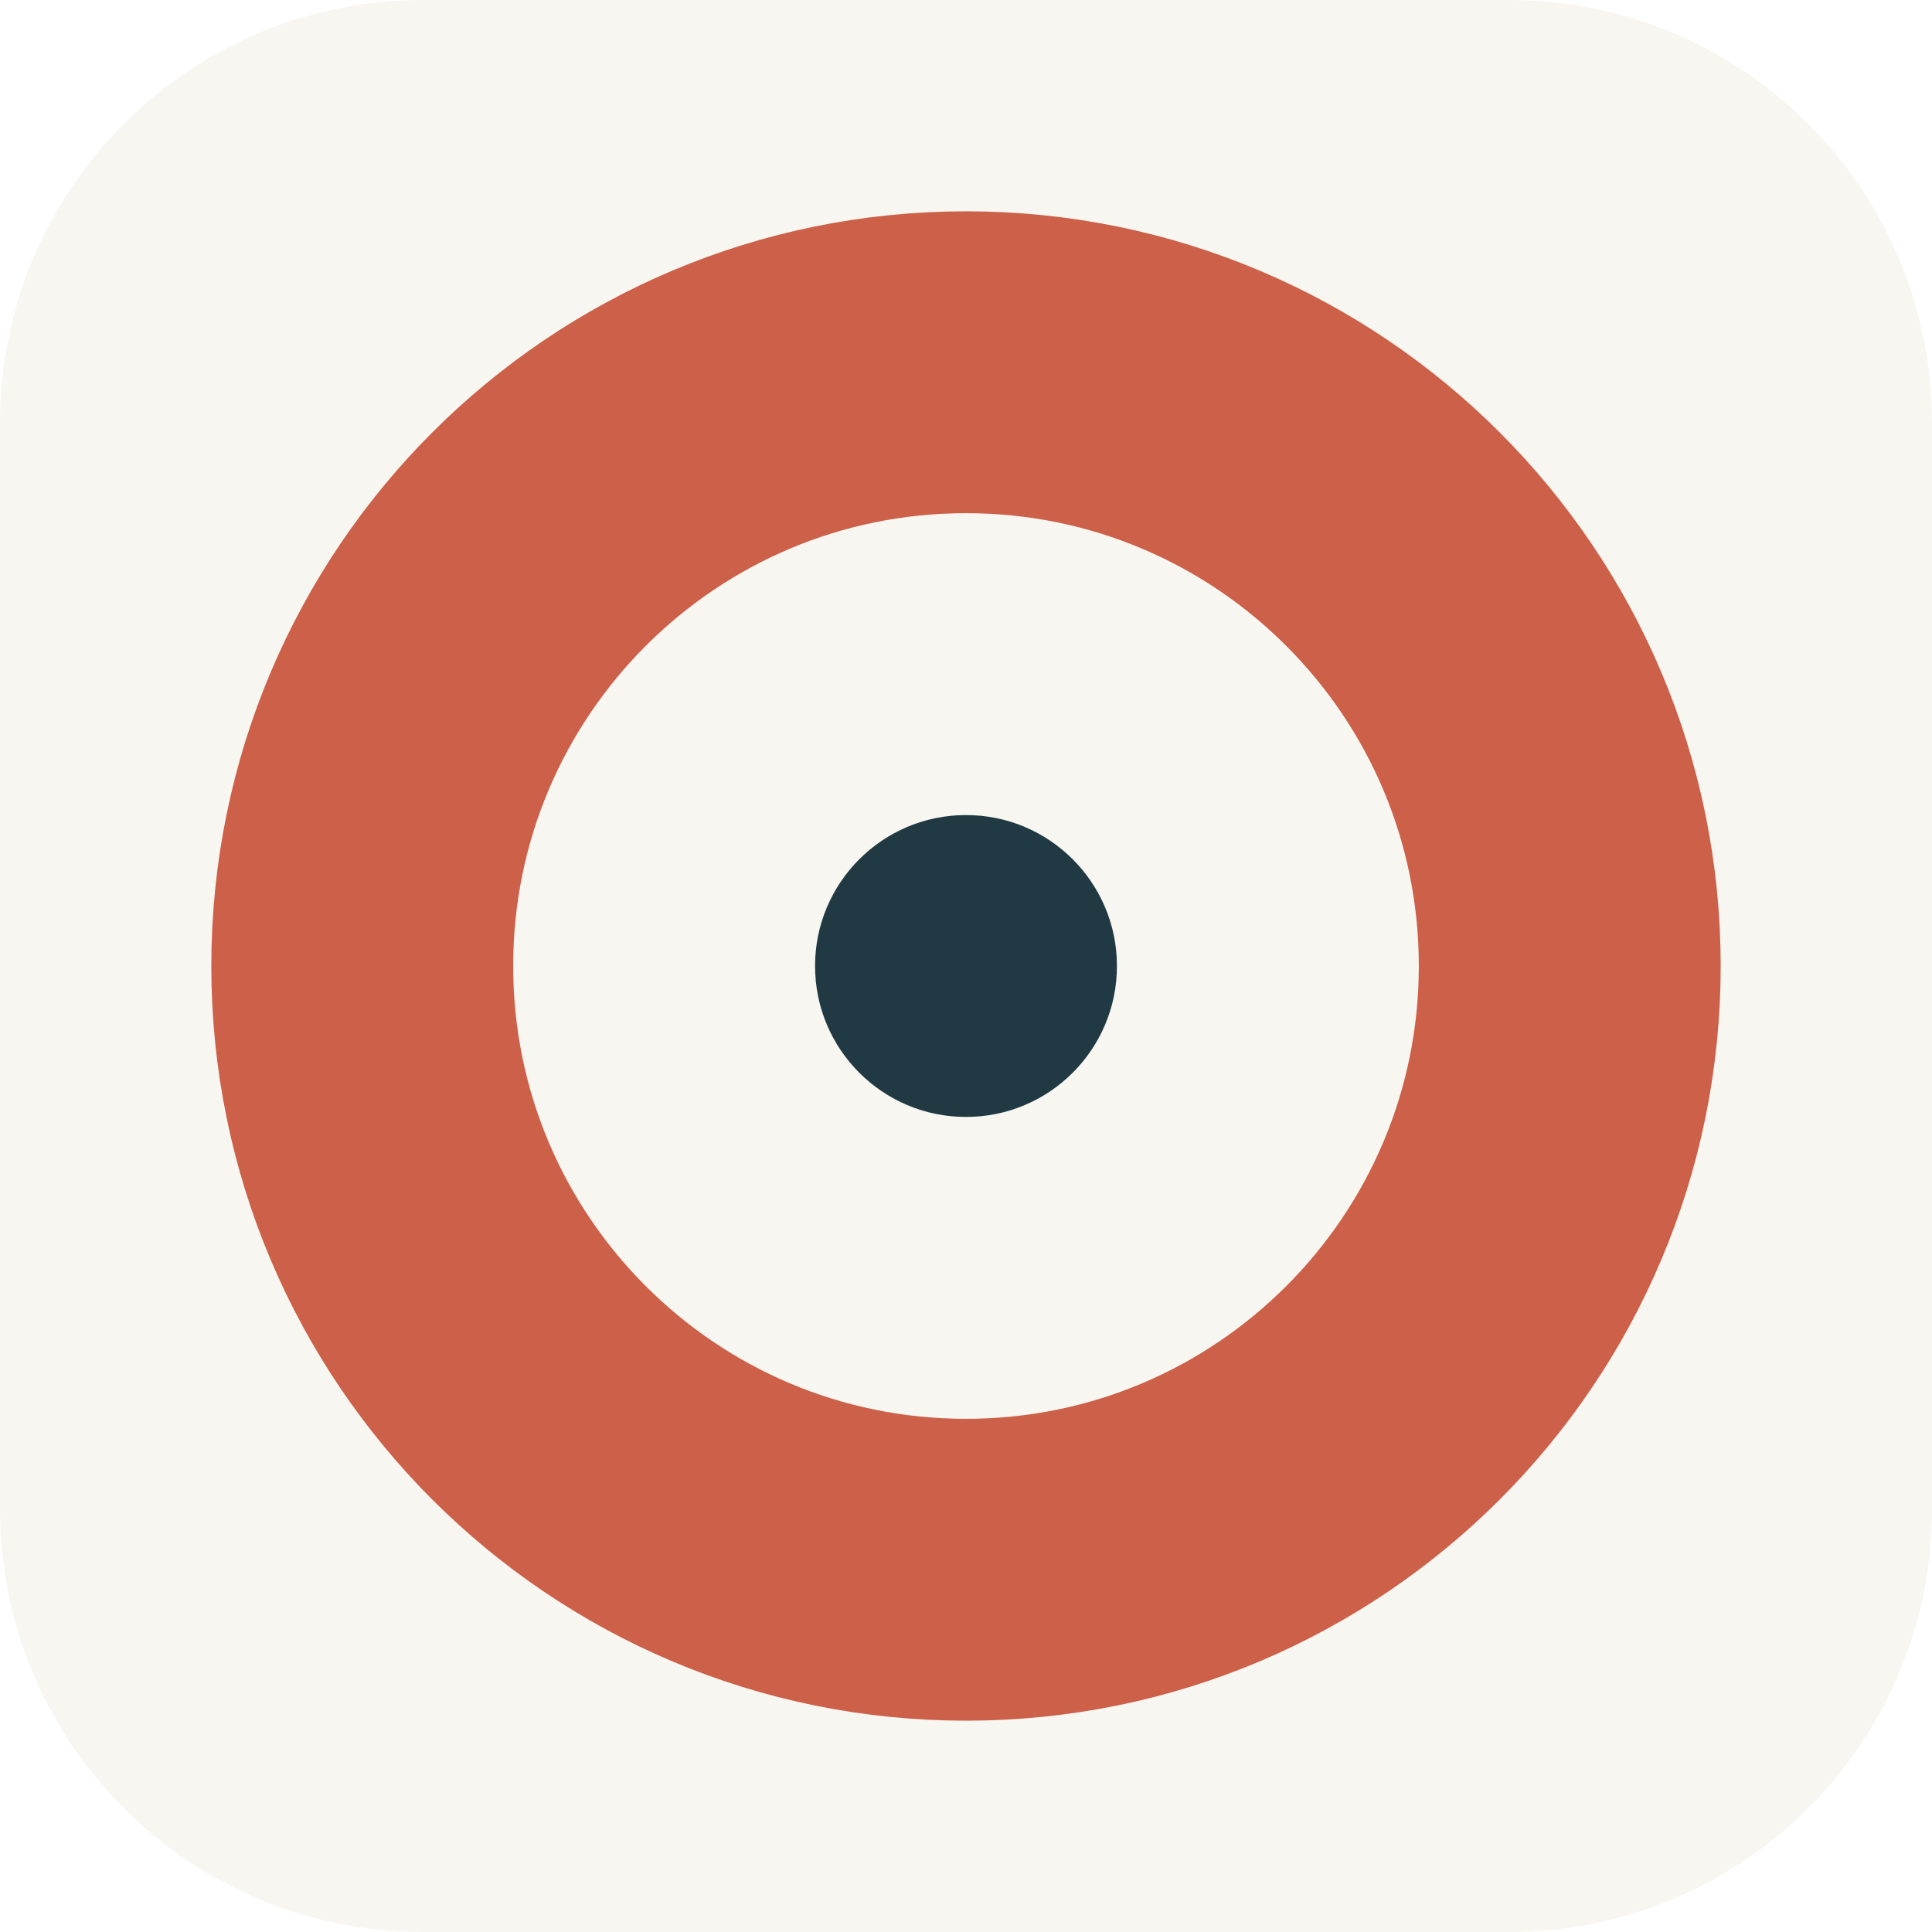
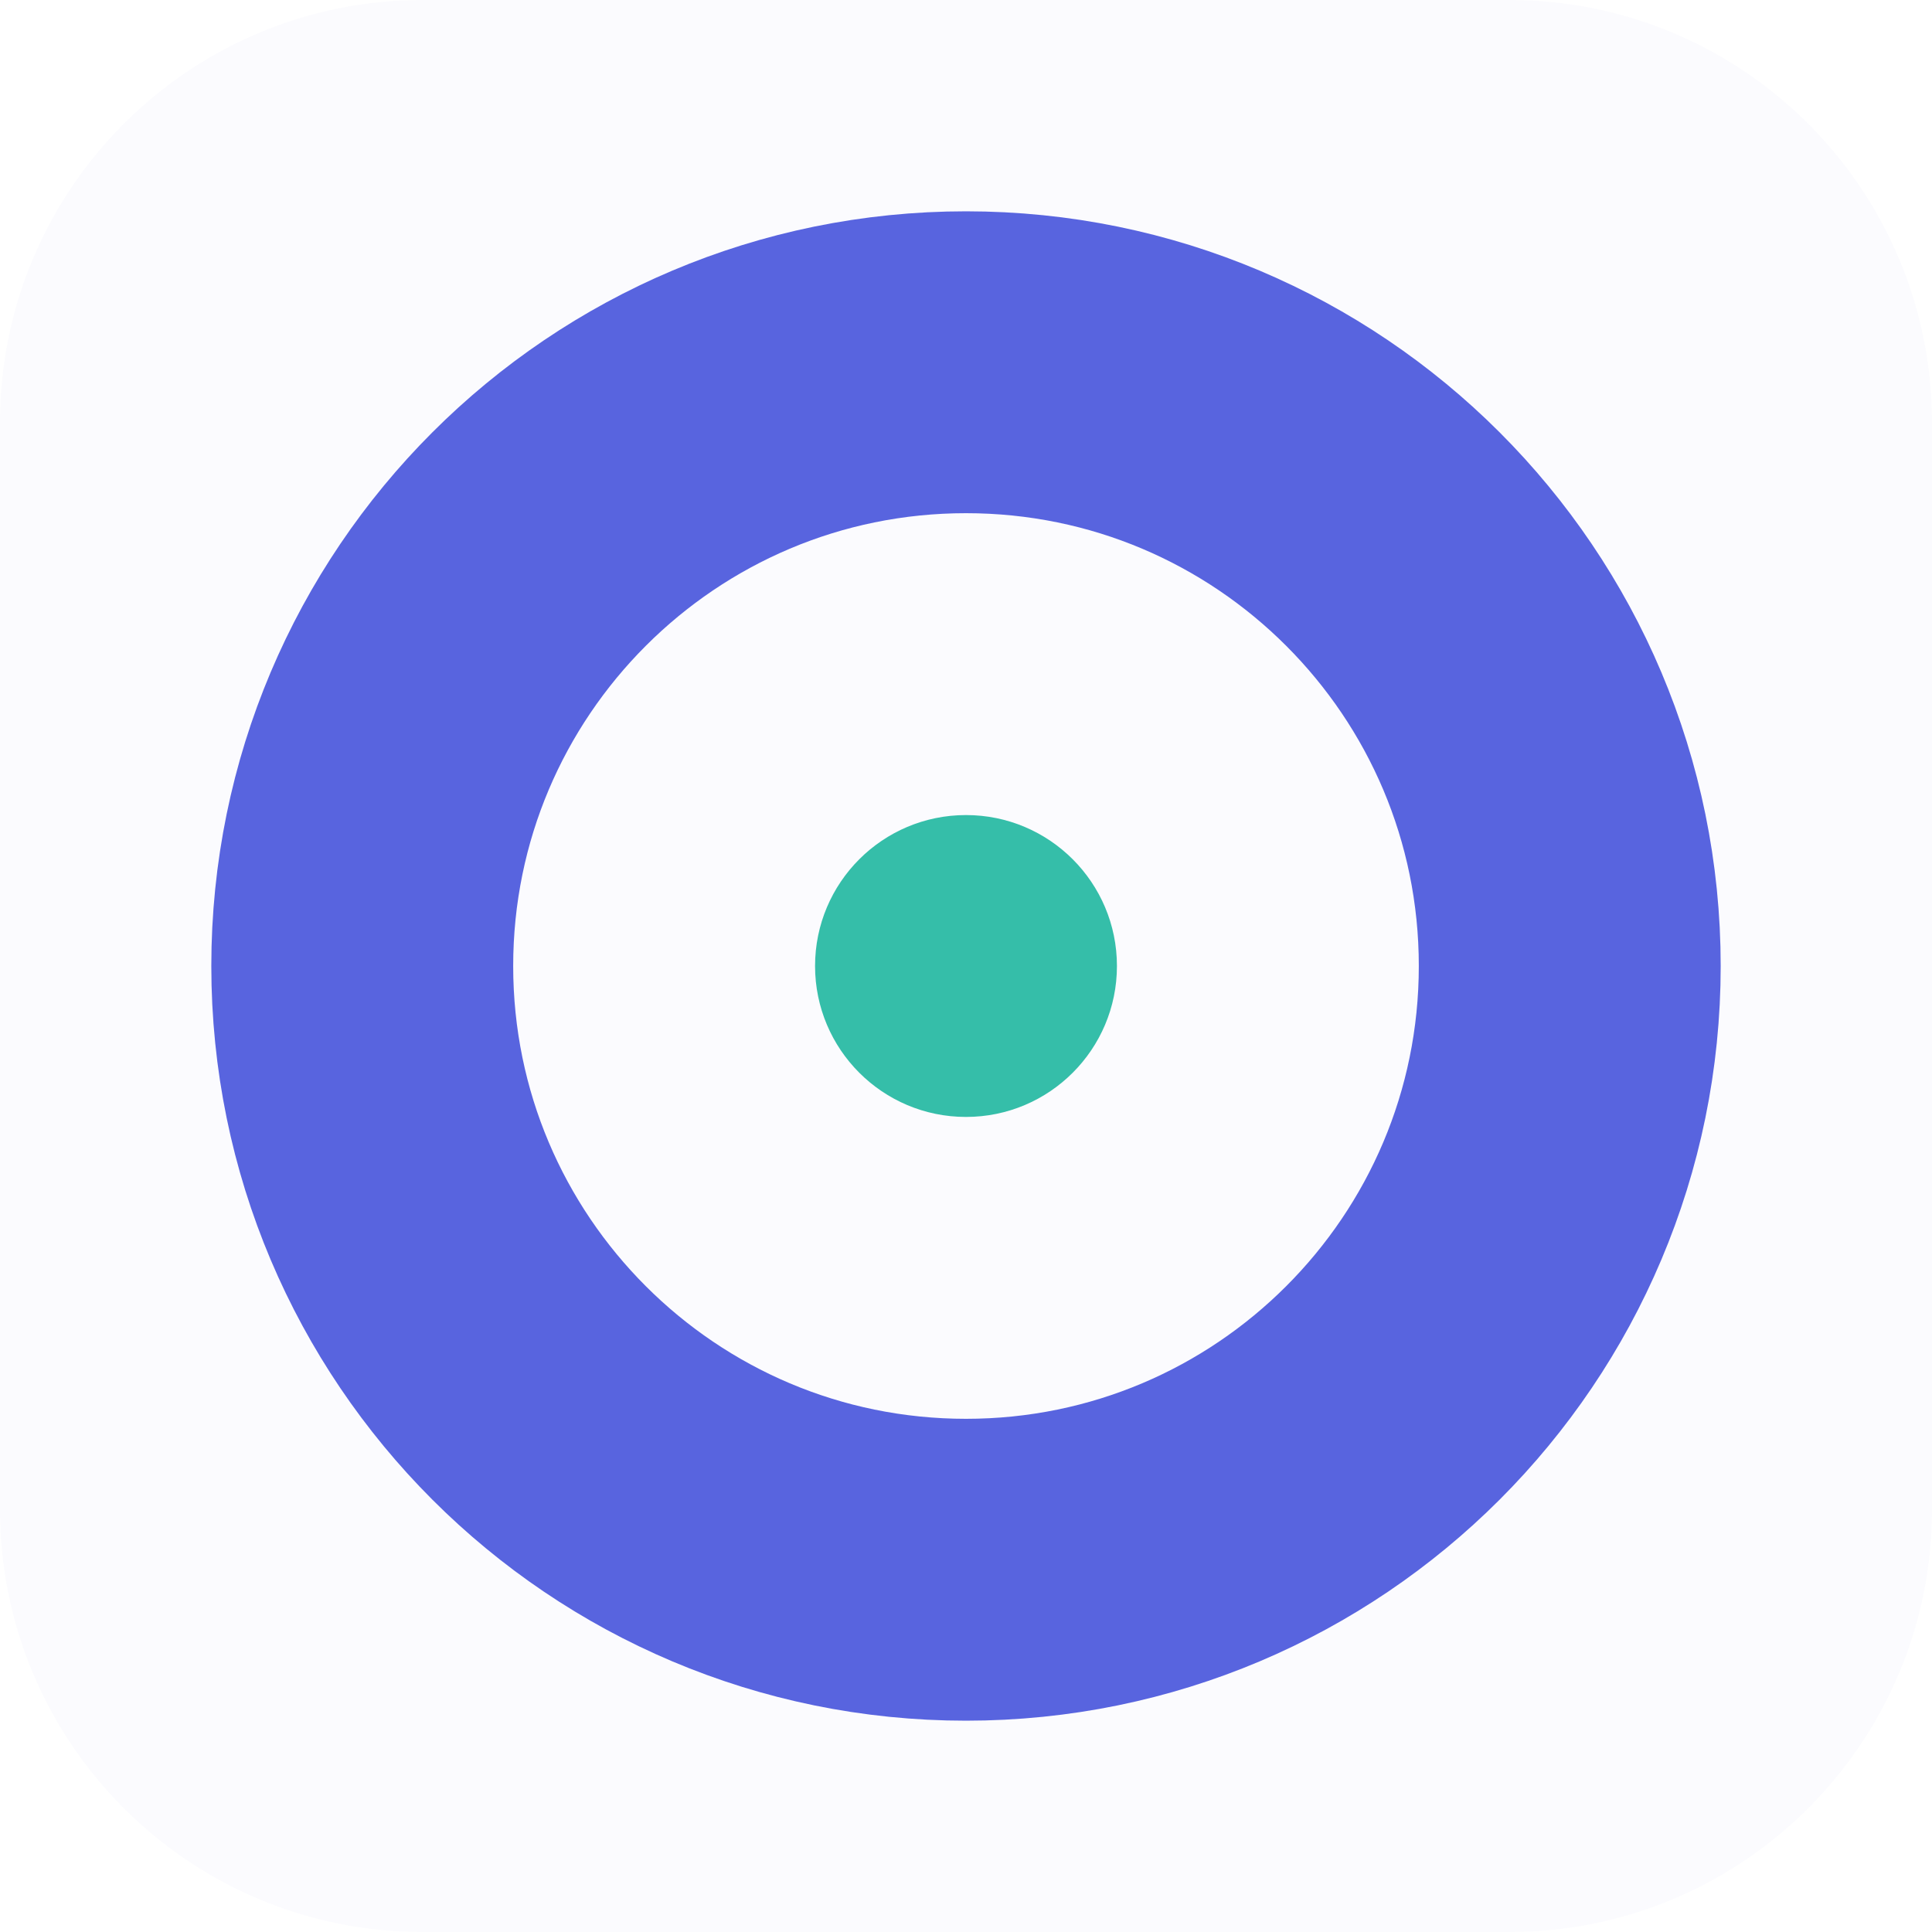
<svg xmlns="http://www.w3.org/2000/svg" viewBox="0 0 64 64">
-   <rect width="64" height="64" rx="14" fill="#f8f6f0" />
-   <circle cx="32" cy="32" r="20" fill="none" stroke="#cc6049" stroke-width="10" />
-   <circle cx="32" cy="32" r="5" fill="#203943" />
+   <rect width="64" height="64" rx="14" fill="#fbfbfe" />
+   <circle cx="32" cy="32" r="20" fill="none" stroke="#5864df" stroke-width="10" />
+   <circle cx="32" cy="32" r="5" fill="#35bea9" />
</svg>
